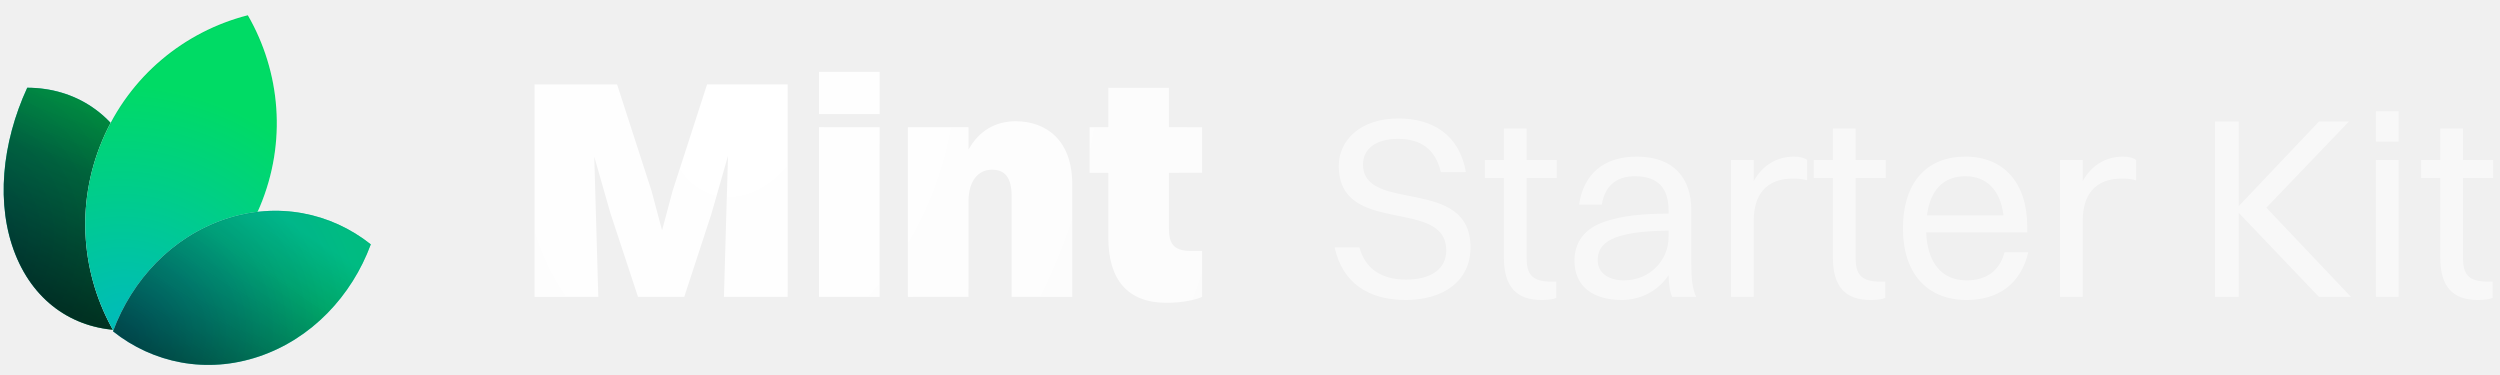
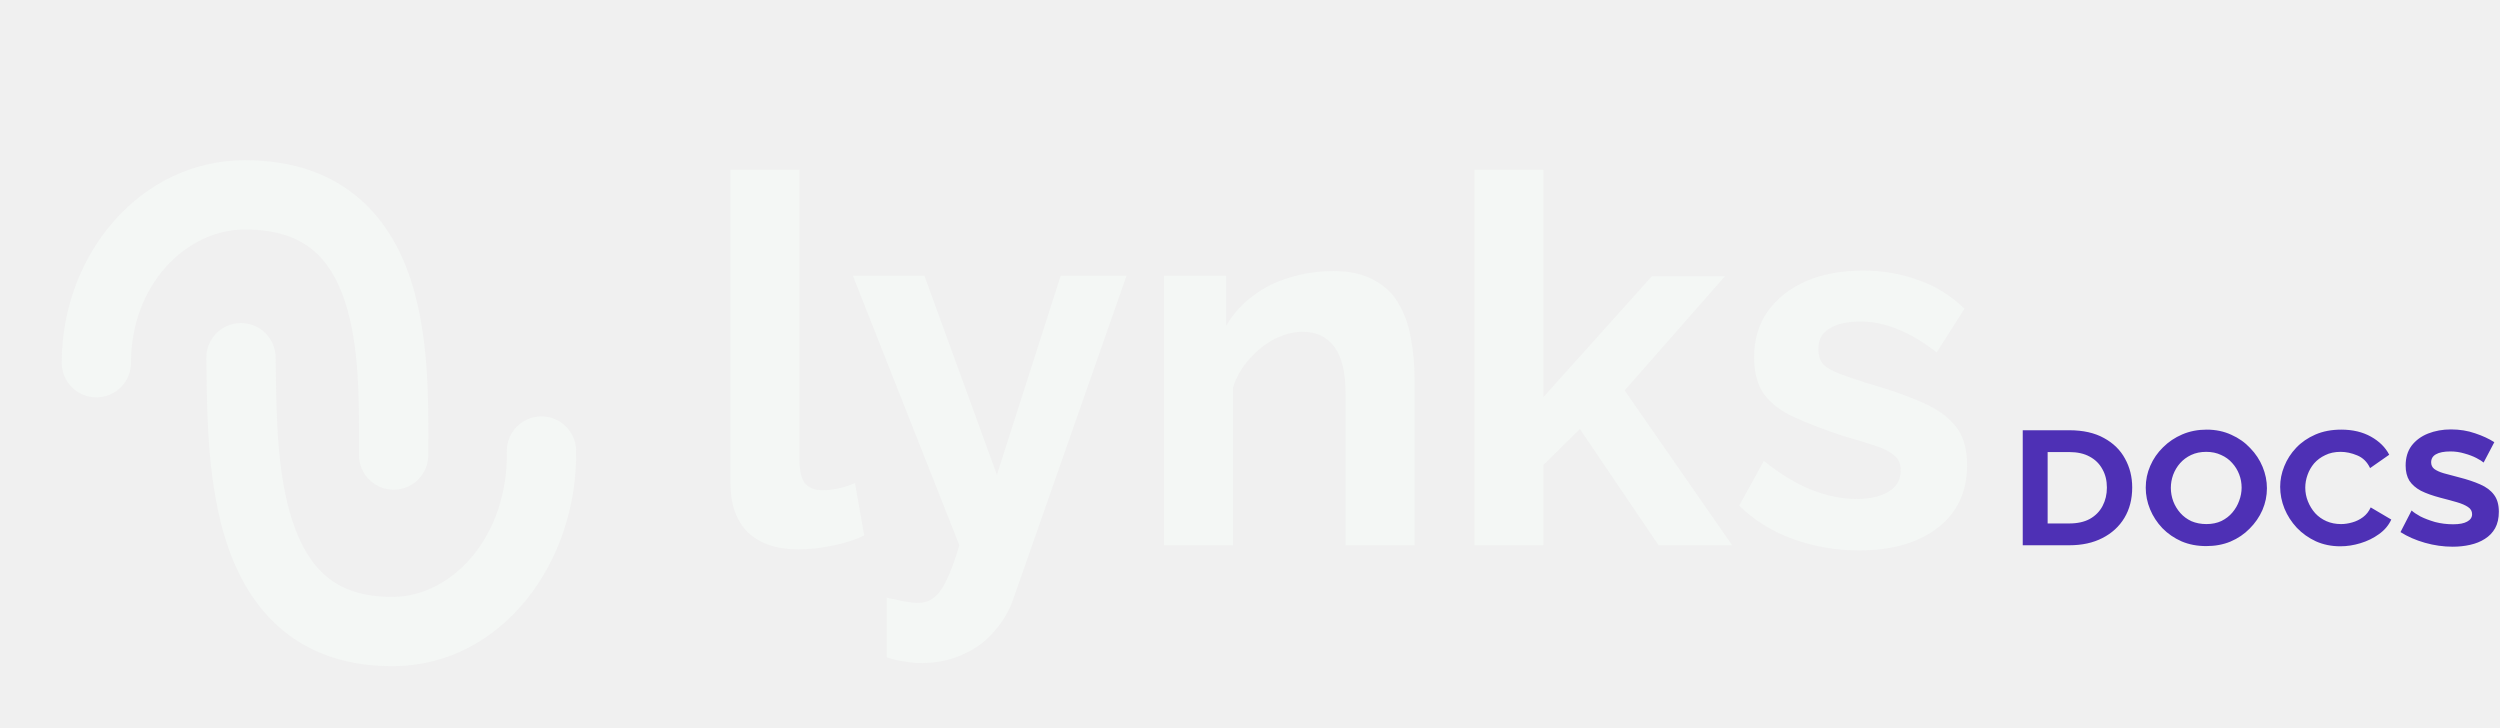
- <svg xmlns="http://www.w3.org/2000/svg" width="160" height="24" viewBox="0 0 160 24" fill="none">
-   <path d="M7.953 21.139C4.896 21.13 2.255 19.458 0.987 16.29C-0.28 13.121 0.109 9.163 1.744 5.615C4.801 5.624 7.442 7.296 8.71 10.465C9.977 13.633 9.588 17.591 7.953 21.139Z" fill="white" />
-   <path d="M7.953 21.139C4.896 21.13 2.255 19.458 0.987 16.29C-0.28 13.121 0.109 9.163 1.744 5.615C4.801 5.624 7.442 7.296 8.71 10.465C9.977 13.633 9.588 17.591 7.953 21.139Z" fill="url(#paint0_radial_115_109)" />
-   <path d="M7.953 21.139C4.896 21.13 2.255 19.458 0.987 16.29C-0.28 13.121 0.109 9.163 1.744 5.615C4.801 5.624 7.442 7.296 8.71 10.465C9.977 13.633 9.588 17.591 7.953 21.139Z" fill="black" fill-opacity="0.5" style="mix-blend-mode:hard-light" />
-   <path d="M7.953 21.139C4.896 21.13 2.255 19.458 0.987 16.29C-0.28 13.121 0.109 9.163 1.744 5.615C4.801 5.624 7.442 7.296 8.71 10.465C9.977 13.633 9.588 17.591 7.953 21.139Z" fill="url(#paint1_linear_115_109)" fill-opacity="0.5" style="mix-blend-mode:hard-light" />
-   <path d="M7.935 21.111C4.897 21.096 2.274 19.431 1.013 16.279C-0.248 13.124 0.136 9.182 1.762 5.643C4.8 5.659 7.423 7.324 8.684 10.476C9.945 13.63 9.561 17.572 7.935 21.111Z" stroke="url(#paint2_linear_115_109)" stroke-opacity="0.05" stroke-width="0.056" />
-   <path d="M7.31 21.257C11.354 20.221 14.884 17.375 16.628 13.236C18.373 9.097 17.945 4.587 15.86 0.976C11.816 2.012 8.287 4.858 6.542 8.998C4.797 13.137 5.225 17.646 7.31 21.257Z" fill="white" />
-   <path d="M7.31 21.257C11.354 20.221 14.884 17.375 16.628 13.236C18.373 9.097 17.945 4.587 15.86 0.976C11.816 2.012 8.287 4.858 6.542 8.998C4.797 13.137 5.225 17.646 7.31 21.257Z" fill="url(#paint3_radial_115_109)" />
-   <path d="M16.602 13.225C14.864 17.349 11.351 20.187 7.324 21.225C5.253 17.624 4.829 13.132 6.568 9.009C8.306 4.885 11.819 2.047 15.846 1.009C17.918 4.61 18.341 9.101 16.602 13.225Z" stroke="url(#paint4_linear_115_109)" stroke-opacity="0.05" stroke-width="0.056" />
-   <path d="M7.234 21.207C9.789 23.237 13.21 23.951 16.577 22.814C19.944 21.677 22.506 18.945 23.73 15.638C21.175 13.608 17.754 12.894 14.387 14.031C11.02 15.168 8.458 17.901 7.234 21.207Z" fill="white" />
-   <path d="M7.234 21.207C9.789 23.237 13.21 23.951 16.577 22.814C19.944 21.677 22.506 18.945 23.73 15.638C21.175 13.608 17.754 12.894 14.387 14.031C11.02 15.168 8.458 17.901 7.234 21.207Z" fill="url(#paint5_radial_115_109)" />
-   <path d="M7.234 21.207C9.789 23.237 13.21 23.951 16.577 22.814C19.944 21.677 22.506 18.945 23.73 15.638C21.175 13.608 17.754 12.894 14.387 14.031C11.02 15.168 8.458 17.901 7.234 21.207Z" fill="black" fill-opacity="0.2" style="mix-blend-mode:hard-light" />
-   <path d="M7.234 21.207C9.789 23.237 13.21 23.951 16.577 22.814C19.944 21.677 22.506 18.945 23.73 15.638C21.175 13.608 17.754 12.894 14.387 14.031C11.02 15.168 8.458 17.901 7.234 21.207Z" fill="url(#paint6_linear_115_109)" fill-opacity="0.5" style="mix-blend-mode:hard-light" />
-   <path d="M16.568 22.787C13.218 23.918 9.814 23.212 7.267 21.198C8.492 17.907 11.044 15.189 14.396 14.058C17.747 12.927 21.15 13.633 23.697 15.648C22.472 18.938 19.92 21.656 16.568 22.787Z" stroke="url(#paint7_linear_115_109)" stroke-opacity="0.05" stroke-width="0.056" />
-   <path d="M34.212 19V5.4H39.492L41.692 12.2L42.372 14.74L43.052 12.2L45.252 5.4H50.412V19H46.332L46.592 9.98L45.532 13.68L43.792 19H40.832L39.052 13.6L38.032 10.02L38.292 19H34.212ZM52.416 7.3V4.6H56.295V7.3H52.416ZM52.416 19V8.14H56.295V19H52.416ZM58.104 19V8.14H61.984V9.58C62.664 8.34 63.744 7.76 65.004 7.76C66.964 7.76 68.624 8.98 68.624 11.78V19H64.744V12.56C64.744 11.34 64.304 10.86 63.484 10.86C62.604 10.86 61.984 11.58 61.984 12.88V19H58.104ZM70.933 15.22V11.06H69.733V8.14H70.933V5.62H74.813V8.14H76.933V11.06H74.813V14.6C74.813 15.5 75.033 16.06 76.213 16.06H76.933V19C76.493 19.2 75.673 19.38 74.653 19.38C72.153 19.38 70.933 17.88 70.933 15.22Z" fill="url(#paint8_radial_115_109)" />
-   <path d="M87.232 10.519C87.232 13.687 94.112 11.229 94.112 15.832C94.112 17.994 92.364 19.198 89.971 19.198C87.562 19.198 85.912 18.093 85.417 15.832H87.001C87.364 17.169 88.371 17.895 89.987 17.895C91.671 17.895 92.561 17.152 92.561 16.03C92.561 12.598 85.681 15.155 85.681 10.618C85.681 9.001 87.034 7.582 89.509 7.582C91.671 7.582 93.403 8.621 93.816 11.014H92.215C91.868 9.529 90.912 8.886 89.476 8.886C88.057 8.886 87.232 9.529 87.232 10.519ZM96.25 16.476V11.393H95.029V10.239H96.25V8.226H97.702V10.239H99.632V11.393H97.702V16.476C97.702 17.532 98.015 18.026 99.302 18.026H99.599V19.066C99.434 19.148 99.071 19.198 98.659 19.198C97.025 19.198 96.25 18.323 96.25 16.476ZM102.516 13.093H101.064C101.345 11.162 102.615 10.024 104.76 10.024C107.103 10.024 108.242 11.393 108.242 13.44V16.888C108.242 17.895 108.324 18.521 108.555 19H107.021C106.856 18.654 106.806 18.142 106.79 17.614C106.047 18.72 104.859 19.198 103.803 19.198C101.988 19.198 100.767 18.357 100.767 16.69C100.767 15.486 101.427 14.611 102.714 14.182C103.902 13.786 105.107 13.687 106.79 13.671V13.473C106.79 12.053 106.13 11.278 104.628 11.278C103.374 11.278 102.698 11.971 102.516 13.093ZM102.252 16.657C102.252 17.465 102.929 17.944 103.952 17.944C105.569 17.944 106.79 16.674 106.79 15.172V14.759C103.061 14.793 102.252 15.585 102.252 16.657ZM110.787 19V10.239H112.239V11.591C112.833 10.519 113.774 10.024 114.83 10.024C115.176 10.024 115.49 10.107 115.655 10.239V11.542C115.407 11.46 115.094 11.427 114.747 11.427C112.998 11.427 112.239 12.515 112.239 14.1V19H110.787ZM117.305 16.476V11.393H116.084V10.239H117.305V8.226H118.757V10.239H120.688V11.393H118.757V16.476C118.757 17.532 119.071 18.026 120.358 18.026H120.655V19.066C120.49 19.148 120.127 19.198 119.714 19.198C118.081 19.198 117.305 18.323 117.305 16.476ZM129.809 16.145C129.33 18.192 127.862 19.198 125.865 19.198C123.324 19.198 121.79 17.482 121.79 14.627C121.79 11.658 123.324 10.024 125.783 10.024C128.258 10.024 129.743 11.723 129.743 14.512V14.875H123.275C123.357 16.838 124.281 17.944 125.865 17.944C127.103 17.944 127.977 17.35 128.291 16.145H129.809ZM125.783 11.278C124.38 11.278 123.539 12.152 123.324 13.786H128.225C128.027 12.169 127.152 11.278 125.783 11.278ZM131.843 19V10.239H133.295V11.591C133.889 10.519 134.829 10.024 135.885 10.024C136.232 10.024 136.545 10.107 136.71 10.239V11.542C136.463 11.46 136.149 11.427 135.803 11.427C134.054 11.427 133.295 12.515 133.295 14.1V19H131.843ZM141.763 19V7.78H143.281V13.192L148.413 7.78H150.327L145.047 13.291L150.459 19H148.413L143.281 13.621V19H141.763ZM152.06 9.067V7.12H153.512V9.067H152.06ZM152.06 19V10.239H153.512V19H152.06ZM156.178 16.476V11.393H154.957V10.239H156.178V8.226H157.63V10.239H159.56V11.393H157.63V16.476C157.63 17.532 157.943 18.026 159.23 18.026H159.527V19.066C159.362 19.148 158.999 19.198 158.587 19.198C156.953 19.198 156.178 18.323 156.178 16.476Z" fill="white" fill-opacity="0.55" />
-   <defs>
-     <radialGradient id="paint0_radial_115_109" cx="0" cy="0" r="1" gradientUnits="userSpaceOnUse" gradientTransform="translate(-3.00503 15.023) rotate(-10.029) scale(17.9572 17.784)">
-       <stop stop-color="#00B0BB" />
-       <stop offset="1" stop-color="#00DB65" />
-     </radialGradient>
-     <linearGradient id="paint1_linear_115_109" x1="7.39" y1="4.813" x2="1.63" y2="18.689" gradientUnits="userSpaceOnUse">
-       <stop stop-color="#18E299" />
-       <stop offset="1" />
-     </linearGradient>
-     <linearGradient id="paint2_linear_115_109" x1="7.948" y1="8.016" x2="1.761" y2="18.746" gradientUnits="userSpaceOnUse">
-       <stop />
-       <stop offset="1" stop-opacity="0" />
-     </linearGradient>
-     <radialGradient id="paint3_radial_115_109" cx="0" cy="0" r="1" gradientUnits="userSpaceOnUse" gradientTransform="translate(8.11404 20.8822) rotate(-75.7542) scale(21.6246 23.7772)">
-       <stop stop-color="#00BBBB" />
-       <stop offset="0.713" stop-color="#00DB65" />
-     </radialGradient>
-     <linearGradient id="paint4_linear_115_109" x1="7.602" y1="5.871" x2="15.556" y2="16.372" gradientUnits="userSpaceOnUse">
-       <stop />
-       <stop offset="1" stop-opacity="0" />
-     </linearGradient>
-     <radialGradient id="paint5_radial_115_109" cx="0" cy="0" r="1" gradientUnits="userSpaceOnUse" gradientTransform="translate(7.84537 21.5181) rotate(-20.3525) scale(18.5603 17.32)">
-       <stop stop-color="#00B0BB" />
-       <stop offset="1" stop-color="#00DB65" />
-     </radialGradient>
-     <linearGradient id="paint6_linear_115_109" x1="16.808" y1="13.007" x2="10.041" y2="22.994" gradientUnits="userSpaceOnUse">
-       <stop stop-color="#00B1BC" />
-       <stop offset="1" />
-     </linearGradient>
-     <linearGradient id="paint7_linear_115_109" x1="16.808" y1="13.007" x2="14.169" y2="23.841" gradientUnits="userSpaceOnUse">
-       <stop />
-       <stop offset="1" stop-opacity="0" />
-     </linearGradient>
-     <radialGradient id="paint8_radial_115_109" cx="0" cy="0" r="1" gradientUnits="userSpaceOnUse" gradientTransform="translate(47.2781 7) rotate(19.0047) scale(67.5582 85.7506)">
-       <stop stop-color="white" />
-       <stop offset="1" stop-color="white" stop-opacity="0.5" />
-     </radialGradient>
-   </defs>
+ <svg xmlns="http://www.w3.org/2000/svg" width="972" height="283" viewBox="0 0 972 283" fill="none">
+   <path fill-rule="evenodd" clip-rule="evenodd" d="M95.254 89.226C72.273 89.226 50.936 110.83 50.936 141.028C50.936 148.466 44.906 154.496 37.468 154.496C30.03 154.496 24 148.466 24 141.028C24 99.131 54.407 62.29 95.254 62.29C112.941 62.29 127.254 67.108 138.285 76.019C149.151 84.796 155.665 96.599 159.635 108.593C166.692 129.916 166.59 155.037 166.521 172.28C166.514 173.902 166.508 175.454 166.508 176.927C166.508 184.365 160.478 190.394 153.04 190.394C145.602 190.394 139.572 184.365 139.572 176.927C139.572 175.535 139.575 174.122 139.578 172.693C139.614 154.692 139.656 133.957 134.063 117.056C131.153 108.263 127.004 101.533 121.359 96.973C115.881 92.547 107.836 89.226 95.254 89.226ZM93.483 125.602C100.92 125.487 107.043 131.422 107.158 138.86C107.181 140.347 107.202 141.858 107.223 143.39C107.48 162.442 107.781 184.686 113.761 202.765C116.897 212.244 121.279 219.468 127.109 224.282C132.713 228.91 140.778 232.25 153.268 232.056C175.814 231.706 197.57 208.692 197.056 175.568C196.941 168.131 202.876 162.008 210.313 161.893C217.751 161.777 223.873 167.713 223.989 175.15C224.662 218.53 195.338 258.343 153.686 258.989C135.733 259.267 121.178 254.318 109.957 245.052C98.962 235.972 92.314 223.695 88.188 211.224C80.817 188.942 80.506 162.532 80.29 144.202C80.269 142.487 80.25 140.842 80.226 139.278C80.11 131.84 86.046 125.718 93.483 125.602Z" fill="#F4F7F5" />
+   <path d="M284 66H310.8V178.4C310.8 183.2 311.6 186.467 313.2 188.2C314.8 189.8 317 190.6 319.8 190.6C321.933 190.6 324.133 190.333 326.4 189.8C328.667 189.267 330.667 188.6 332.4 187.8L336 208.2C332.4 209.933 328.2 211.267 323.4 212.2C318.6 213.133 314.267 213.6 310.4 213.6C302 213.6 295.467 211.4 290.8 207C286.267 202.467 284 196.067 284 187.8V66ZM344.798 232.4C347.198 232.933 349.398 233.4 351.398 233.8C353.532 234.2 355.332 234.4 356.798 234.4C359.332 234.4 361.398 233.733 362.998 232.4C364.732 231.2 366.398 228.933 367.998 225.6C369.598 222.4 371.265 217.867 372.998 212L331.598 107.2H359.398L387.598 184.6L412.398 107.2H437.998L393.998 232.8C392.398 237.467 389.932 241.667 386.598 245.4C383.398 249.267 379.332 252.267 374.398 254.4C369.598 256.667 364.198 257.8 358.198 257.8C356.065 257.8 353.932 257.6 351.798 257.2C349.665 256.933 347.332 256.4 344.798 255.6V232.4ZM549.959 212H523.159V153.2C523.159 144.8 521.693 138.667 518.759 134.8C515.826 130.933 511.759 129 506.559 129C502.959 129 499.293 129.933 495.559 131.8C491.959 133.667 488.693 136.267 485.759 139.6C482.826 142.8 480.693 146.533 479.359 150.8V212H452.559V107.2H476.759V126.6C479.426 122.067 482.826 118.267 486.959 115.2C491.093 112 495.826 109.6 501.159 108C506.626 106.267 512.359 105.4 518.359 105.4C524.893 105.4 530.226 106.6 534.359 109C538.626 111.267 541.826 114.4 543.959 118.4C546.226 122.267 547.759 126.667 548.559 131.6C549.493 136.533 549.959 141.533 549.959 146.6V212ZM644.863 212L614.263 166.8L600.063 180.8V212H573.263V66H600.063V154.4L642.263 107.4H670.663L631.663 151.8L673.463 212H644.863ZM722.8 214C713.867 214 705.333 212.533 697.2 209.6C689.067 206.667 682.067 202.333 676.2 196.6L685.8 179.2C692.067 184.267 698.2 188 704.2 190.4C710.333 192.8 716.2 194 721.8 194C727 194 731.133 193.067 734.2 191.2C737.4 189.333 739 186.533 739 182.8C739 180.267 738.133 178.333 736.4 177C734.667 175.533 732.133 174.267 728.8 173.2C725.6 172.133 721.667 170.933 717 169.6C709.267 167.067 702.8 164.6 697.6 162.2C692.4 159.8 688.467 156.8 685.8 153.2C683.267 149.467 682 144.733 682 139C682 132.067 683.733 126.133 687.2 121.2C690.8 116.133 695.733 112.2 702 109.4C708.4 106.6 715.867 105.2 724.4 105.2C731.867 105.2 738.933 106.4 745.6 108.8C752.267 111.067 758.333 114.8 763.8 120L753 137C747.667 132.867 742.6 129.867 737.8 128C733 126 728.133 125 723.2 125C720.4 125 717.733 125.333 715.2 126C712.8 126.667 710.8 127.8 709.2 129.4C707.733 130.867 707 133 707 135.8C707 138.333 707.667 140.333 709 141.8C710.467 143.133 712.6 144.333 715.4 145.4C718.333 146.467 721.867 147.667 726 149C734.4 151.4 741.467 153.867 747.2 156.4C753.067 158.933 757.467 162.067 760.4 165.8C763.333 169.4 764.8 174.4 764.8 180.8C764.8 191.2 761 199.333 753.4 205.2C745.8 211.067 735.6 214 722.8 214Z" fill="#F4F7F5" />
+   <path d="M786.44 212V167.28H804.52C809.907 167.28 814.413 168.293 818.04 170.32C821.667 172.293 824.387 174.96 826.2 178.32C828.067 181.68 829 185.413 829 189.52C829 194.053 827.987 198 825.96 201.36C823.933 204.72 821.08 207.333 817.4 209.2C813.773 211.067 809.48 212 804.52 212H786.44ZM819.16 189.6C819.16 186.827 818.573 184.427 817.4 182.4C816.28 180.32 814.627 178.693 812.44 177.52C810.307 176.347 807.667 175.76 804.52 175.76H796.12V203.52H804.52C807.72 203.52 810.387 202.933 812.52 201.76C814.707 200.533 816.36 198.853 817.48 196.72C818.6 194.587 819.16 192.213 819.16 189.6ZM857.783 212.32C854.263 212.32 851.063 211.707 848.183 210.48C845.303 209.2 842.823 207.493 840.743 205.36C838.663 203.173 837.063 200.72 835.943 198C834.823 195.28 834.263 192.48 834.263 189.6C834.263 186.613 834.85 183.787 836.023 181.12C837.196 178.4 838.85 176 840.983 173.92C843.116 171.787 845.623 170.107 848.503 168.88C851.383 167.653 854.53 167.04 857.943 167.04C861.463 167.04 864.663 167.707 867.543 169.04C870.423 170.32 872.876 172.053 874.903 174.24C876.983 176.373 878.583 178.8 879.703 181.52C880.823 184.24 881.383 187.013 881.383 189.84C881.383 192.773 880.796 195.6 879.623 198.32C878.45 200.987 876.796 203.387 874.663 205.52C872.583 207.653 870.103 209.333 867.223 210.56C864.396 211.733 861.25 212.32 857.783 212.32ZM844.023 189.68C844.023 191.493 844.343 193.253 844.983 194.96C845.623 196.613 846.53 198.107 847.703 199.44C848.876 200.773 850.316 201.84 852.023 202.64C853.783 203.387 855.73 203.76 857.863 203.76C860.05 203.76 861.996 203.36 863.703 202.56C865.41 201.707 866.823 200.613 867.943 199.28C869.116 197.893 869.996 196.373 870.583 194.72C871.223 193.013 871.543 191.307 871.543 189.6C871.543 187.787 871.223 186.053 870.583 184.4C869.943 182.747 869.036 181.28 867.863 180C866.69 178.667 865.25 177.627 863.543 176.88C861.836 176.08 859.916 175.68 857.783 175.68C855.596 175.68 853.65 176.08 851.943 176.88C850.236 177.68 848.796 178.747 847.623 180.08C846.45 181.413 845.543 182.933 844.903 184.64C844.316 186.293 844.023 187.973 844.023 189.68ZM886.529 189.28C886.529 186.56 887.062 183.893 888.129 181.28C889.195 178.613 890.742 176.213 892.769 174.08C894.795 171.947 897.275 170.24 900.209 168.96C903.142 167.68 906.502 167.04 910.289 167.04C914.715 167.04 918.555 167.947 921.809 169.76C925.062 171.573 927.435 173.92 928.929 176.8L921.489 182C920.369 179.6 918.689 177.947 916.449 177.04C914.262 176.133 912.129 175.68 910.049 175.68C907.755 175.68 905.755 176.107 904.049 176.96C902.342 177.76 900.902 178.827 899.729 180.16C898.609 181.493 897.755 182.987 897.169 184.64C896.582 186.293 896.289 187.947 896.289 189.6C896.289 191.467 896.635 193.253 897.329 194.96C898.022 196.667 898.955 198.187 900.129 199.52C901.355 200.853 902.822 201.893 904.529 202.64C906.235 203.387 908.129 203.76 910.209 203.76C911.595 203.76 913.035 203.547 914.529 203.12C916.075 202.693 917.489 202 918.769 201.04C920.049 200.08 921.035 198.827 921.729 197.28L929.729 202C928.715 204.24 927.115 206.133 924.929 207.68C922.795 209.227 920.395 210.4 917.729 211.2C915.115 212 912.502 212.4 909.889 212.4C906.475 212.4 903.329 211.76 900.449 210.48C897.569 209.147 895.089 207.387 893.009 205.2C890.929 202.96 889.329 200.48 888.209 197.76C887.089 194.987 886.529 192.16 886.529 189.28ZM965.631 179.84C965.097 179.36 964.164 178.773 962.831 178.08C961.497 177.387 959.951 176.8 958.191 176.32C956.431 175.787 954.617 175.52 952.751 175.52C950.244 175.52 948.351 175.893 947.071 176.64C945.844 177.333 945.231 178.373 945.231 179.76C945.231 180.827 945.631 181.68 946.431 182.32C947.284 182.96 948.511 183.52 950.111 184C951.764 184.48 953.764 185.013 956.111 185.6C959.257 186.4 961.977 187.307 964.271 188.32C966.617 189.333 968.404 190.667 969.631 192.32C970.911 193.973 971.551 196.187 971.551 198.96C971.551 201.467 971.071 203.6 970.111 205.36C969.151 207.067 967.817 208.453 966.111 209.52C964.457 210.587 962.537 211.36 960.351 211.84C958.217 212.32 955.977 212.56 953.631 212.56C950.004 212.56 946.404 212.053 942.831 211.04C939.257 210.027 936.084 208.64 933.311 206.88L937.631 198.48C938.377 199.173 939.524 199.947 941.071 200.8C942.671 201.6 944.564 202.32 946.751 202.96C948.991 203.547 951.337 203.84 953.791 203.84C956.191 203.84 958.004 203.493 959.231 202.8C960.511 202.107 961.151 201.147 961.151 199.92C961.151 198.747 960.617 197.813 959.551 197.12C958.537 196.427 957.124 195.813 955.311 195.28C953.497 194.747 951.337 194.16 948.831 193.52C945.791 192.72 943.257 191.813 941.231 190.8C939.257 189.733 937.764 188.427 936.751 186.88C935.791 185.28 935.311 183.333 935.311 181.04C935.311 177.947 936.084 175.36 937.631 173.28C939.231 171.2 941.364 169.627 944.031 168.56C946.751 167.493 949.711 166.96 952.911 166.96C956.324 166.96 959.471 167.467 962.351 168.48C965.231 169.44 967.711 170.587 969.791 171.92L965.631 179.84Z" fill="#4E30B5" />
</svg>
